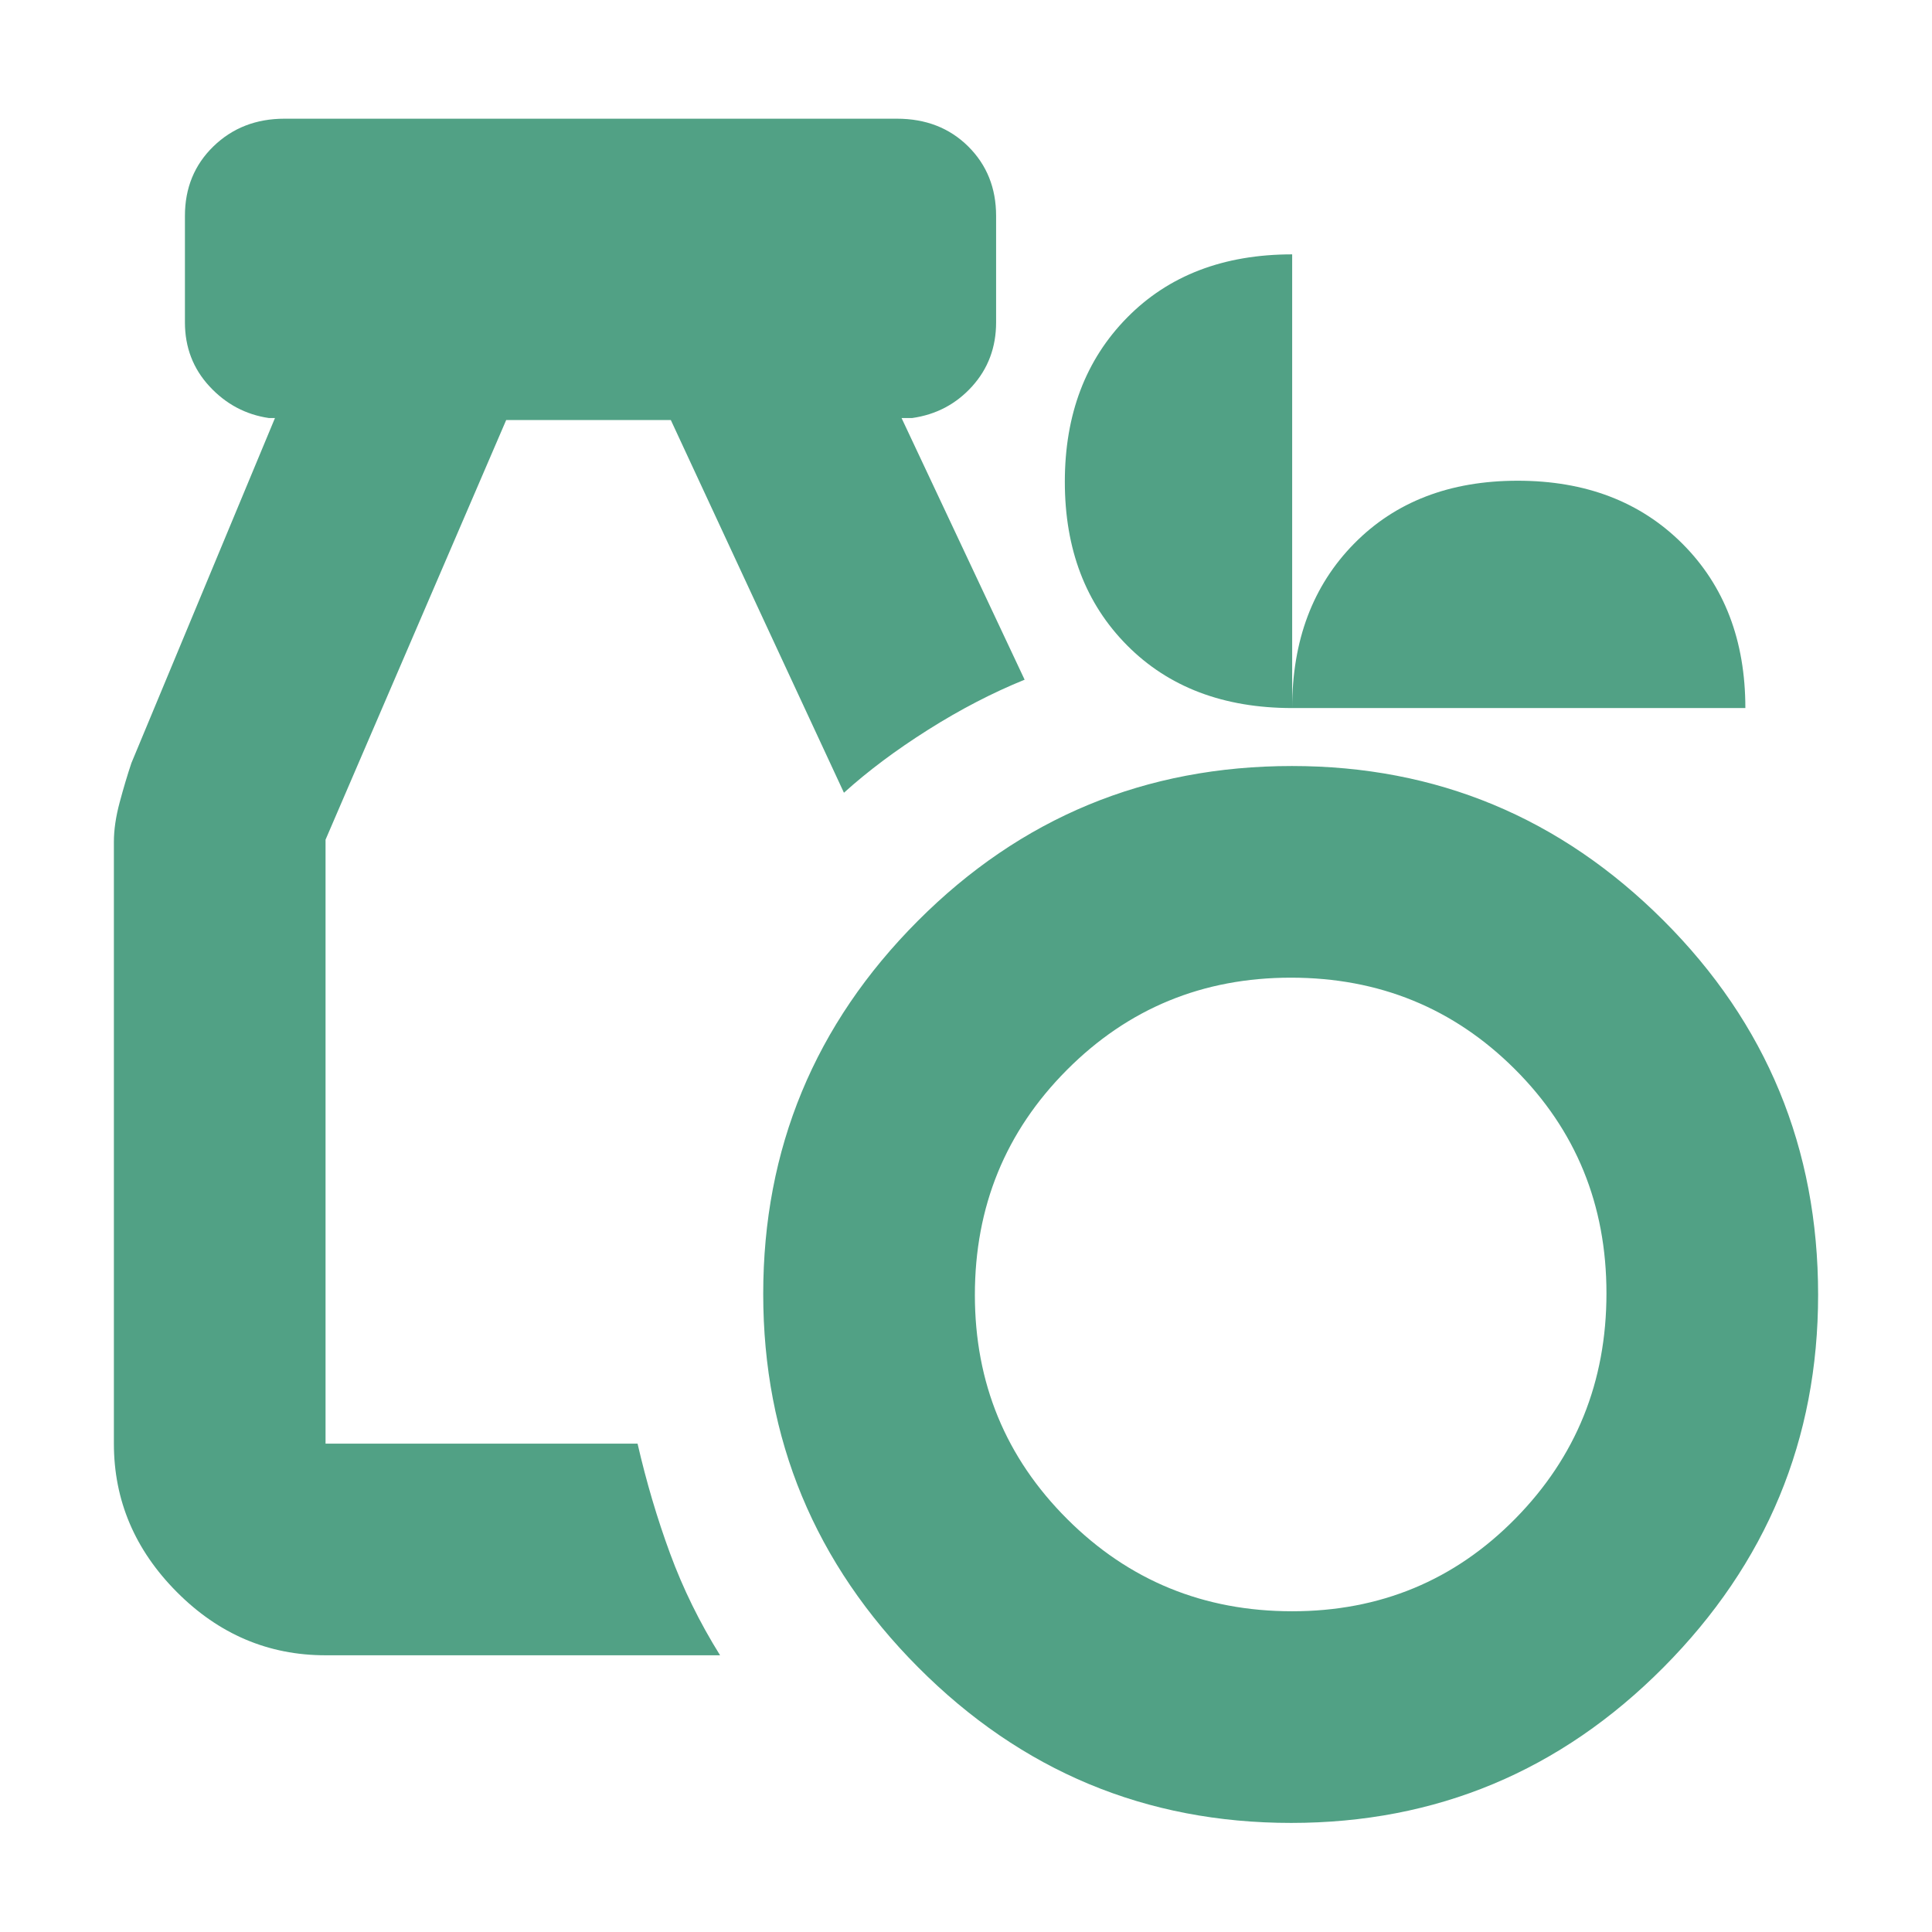
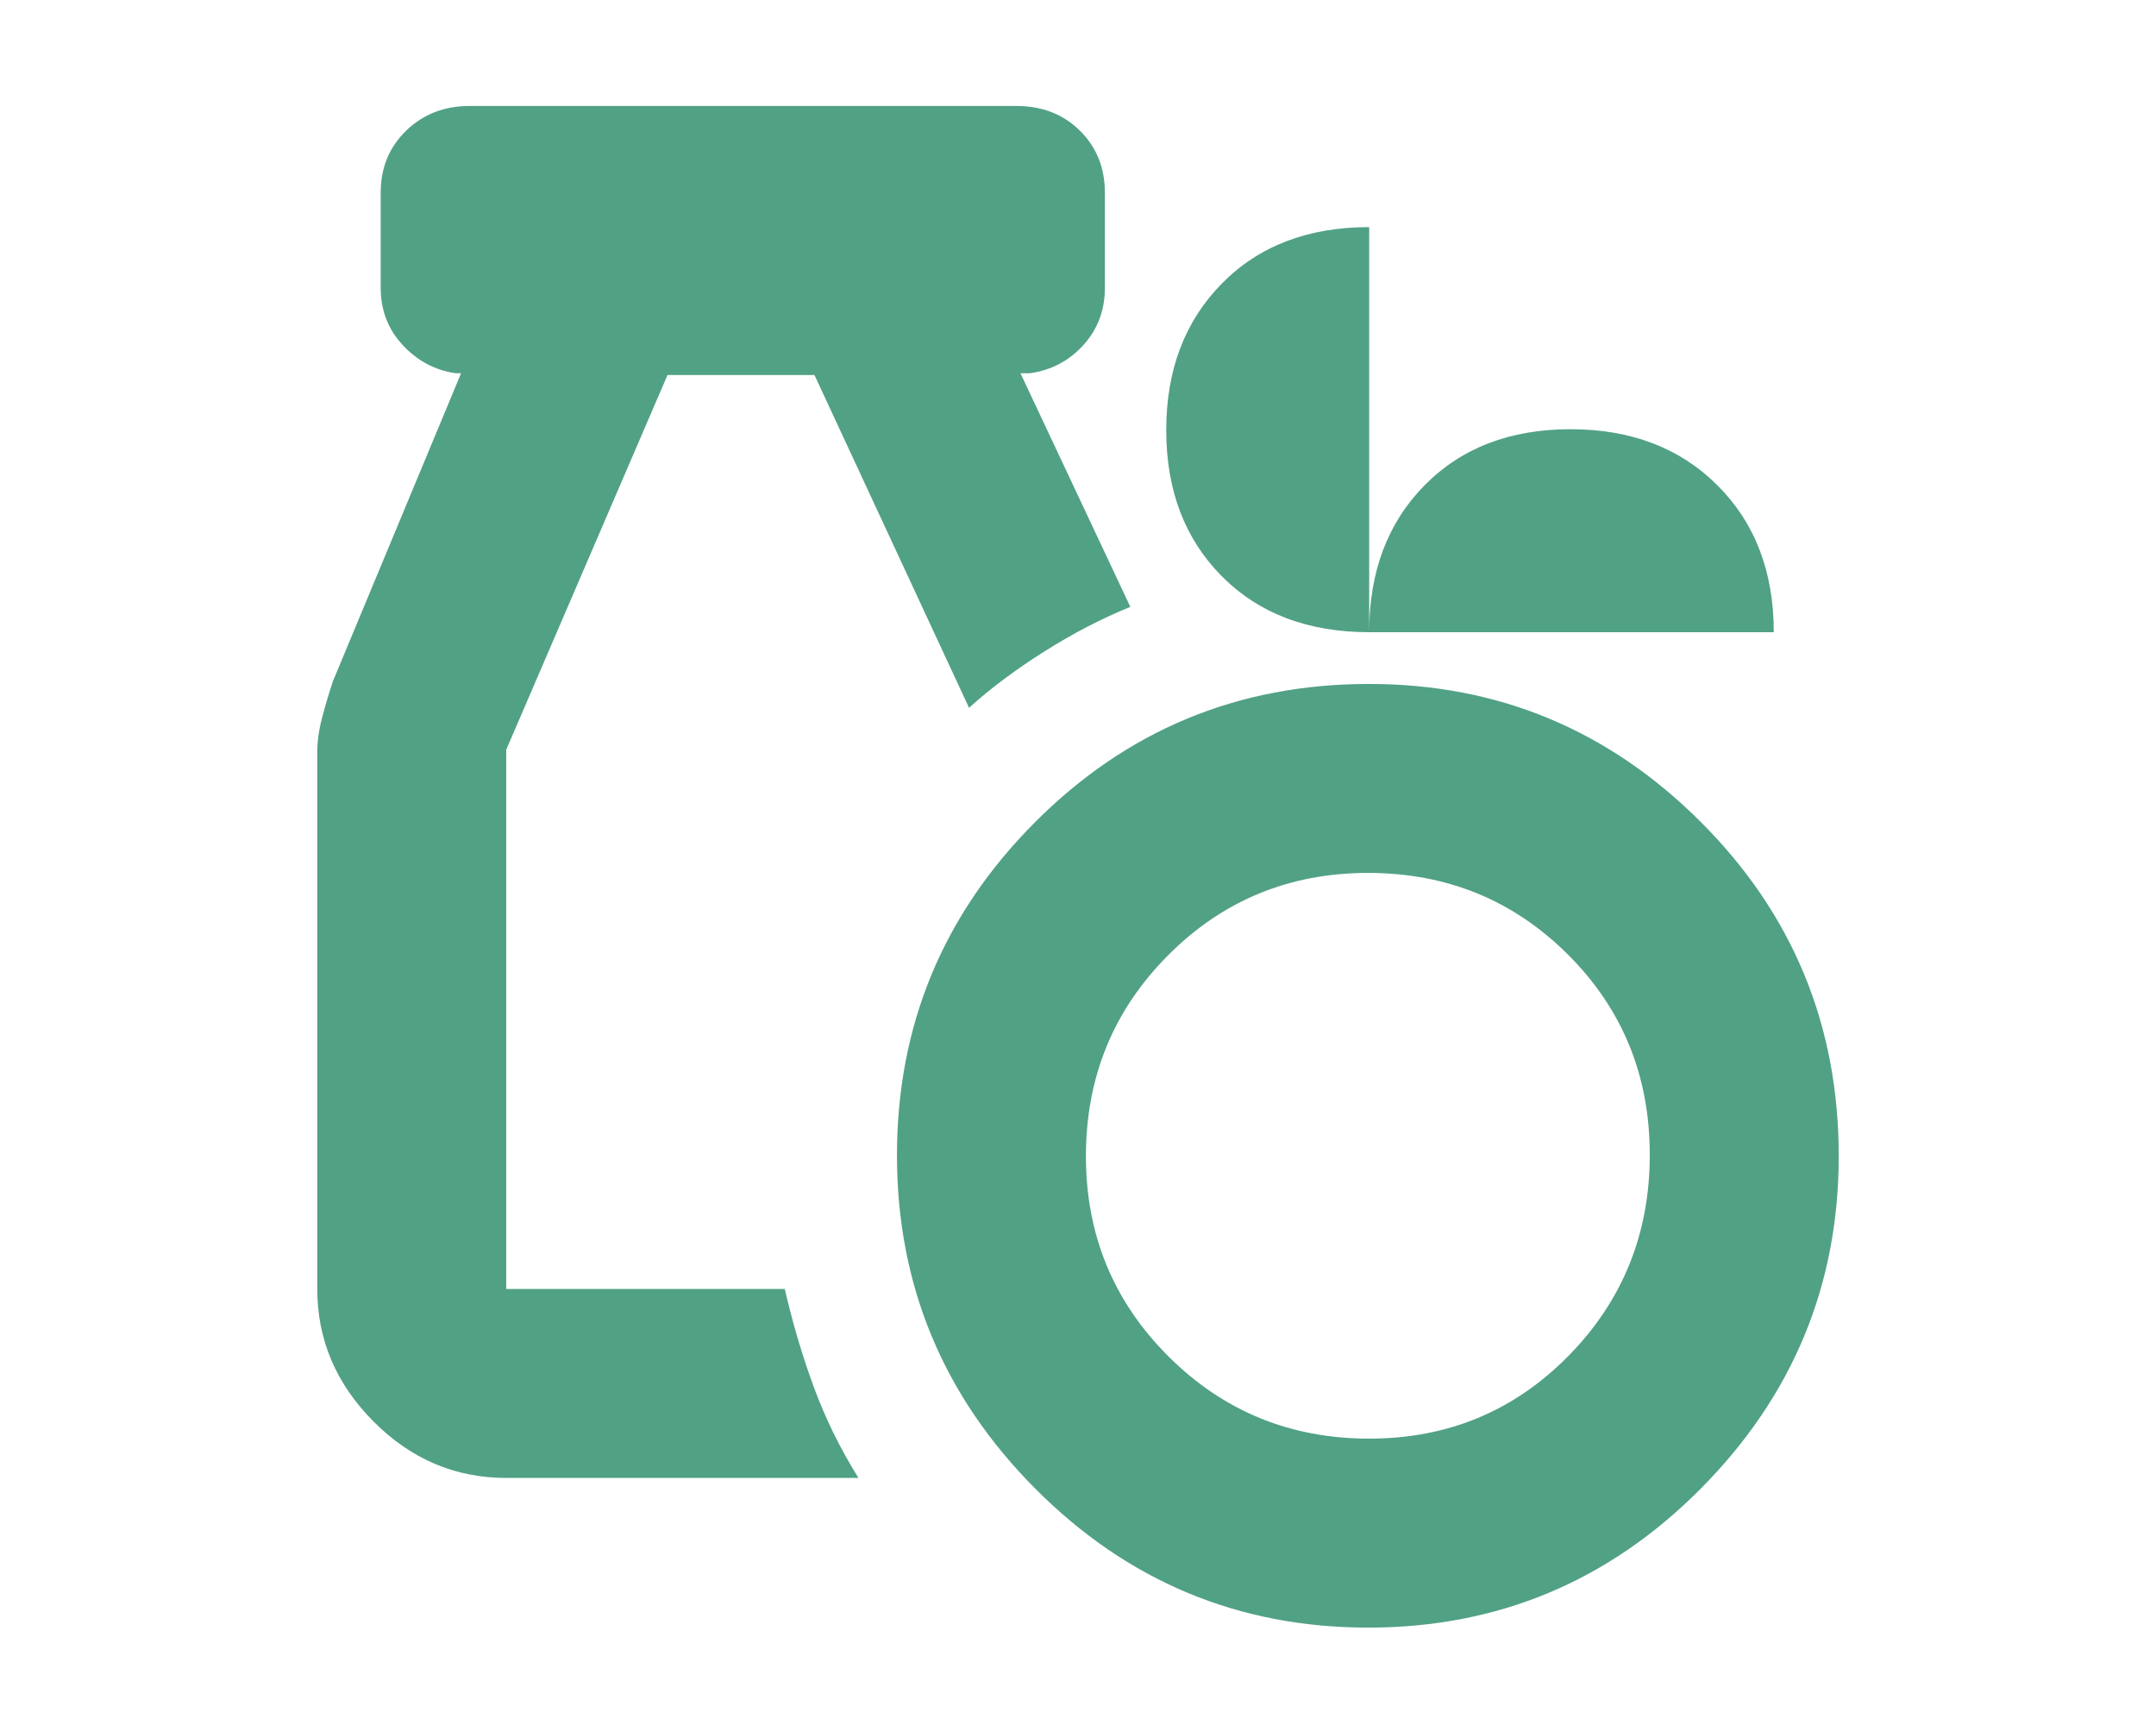
- <svg xmlns="http://www.w3.org/2000/svg" height="20px" viewBox="0 -960 960 960" width="20px" fill="#51A185">
+ <svg xmlns="http://www.w3.org/2000/svg" height="16px" viewBox="0 -960 960 960" width="20px" fill="#51A185">
  <path d="M641.57-54.2q-108.32 0-185.33-77.31-77-77.32-77-185.53 0-108.32 76.77-185.32 76.77-77.01 185.97-77.01 107.78 0 184.61 76.77 76.82 76.78 76.82 185.97 0 107.78-76.81 185.11Q749.78-54.2 641.57-54.2Zm.49-105.17q65.57 0 110.87-46 45.31-46.01 45.31-111.99 0-65.99-45.55-111.41-45.56-45.43-111.25-45.43t-111.36 45.9q-45.67 45.89-45.67 111.75 0 65.57 45.9 111.38 45.89 45.8 111.75 45.8Zm-480.3 21.87q-42.63 0-73.9-31.44-31.27-31.44-31.27-73.73v-299.02q0-8.91 2.87-19.62t5.84-19.56l71.33-171.41h-3q-17.3-2.52-29.52-15.72-12.22-13.19-12.22-31.83v-52.89q0-20.8 14.16-34.55 14.16-13.75 35.32-13.75h304.28q21.53 0 35.42 13.75t13.89 34.55v52.89q0 18.64-11.93 31.83-11.94 13.2-29.81 15.72h-5.24l61.15 130.02q-23.96 9.72-47.93 24.86-23.98 15.14-41.85 31.31l-86.02-185.19h-81.81l-89.76 208.52v300.09H316.8q6.53 28.43 16.15 54.58 9.62 26.16 24.85 50.59H161.76Zm480.36-470.67q-51.14 0-82.07-31.15-30.94-31.15-30.94-81.29 0-50.14 30.94-81.57 30.93-31.43 82.02-31.43v225.44q0-50.4 30.76-81.68 30.77-31.28 81.3-31.28 50.54 0 81.83 31.28 31.3 31.28 31.3 81.68H642.12Z" />
</svg>
